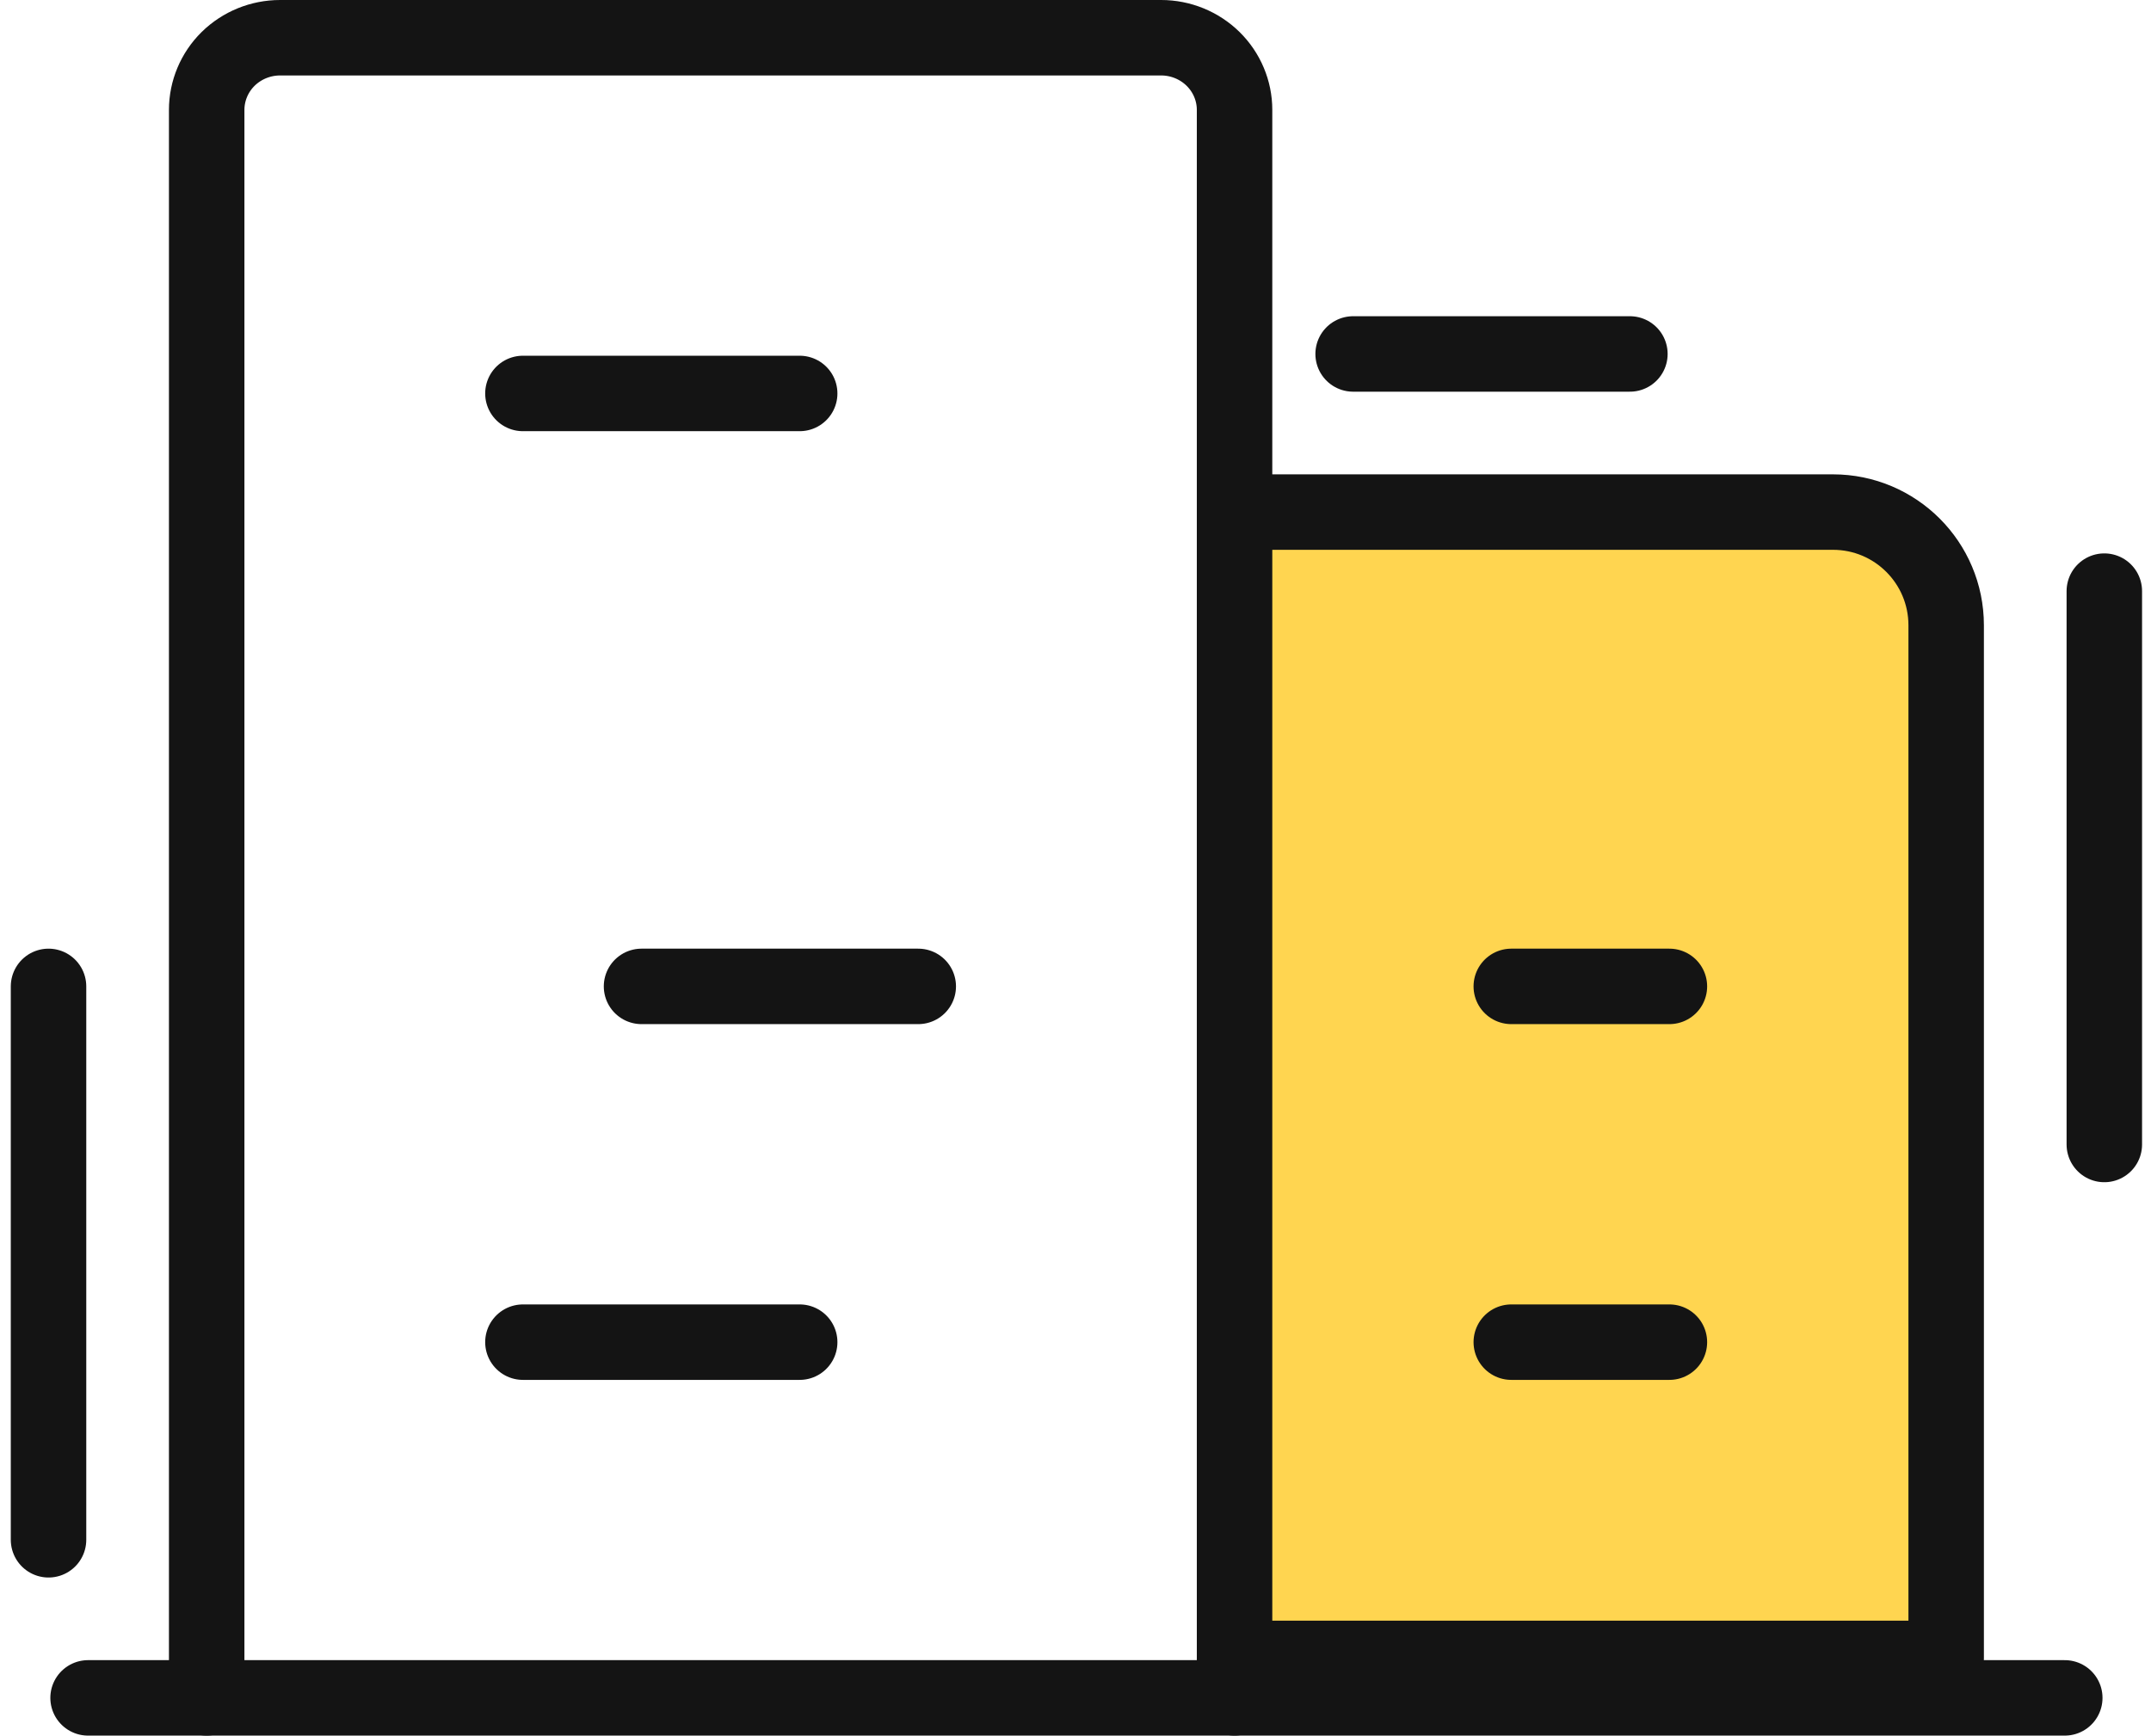
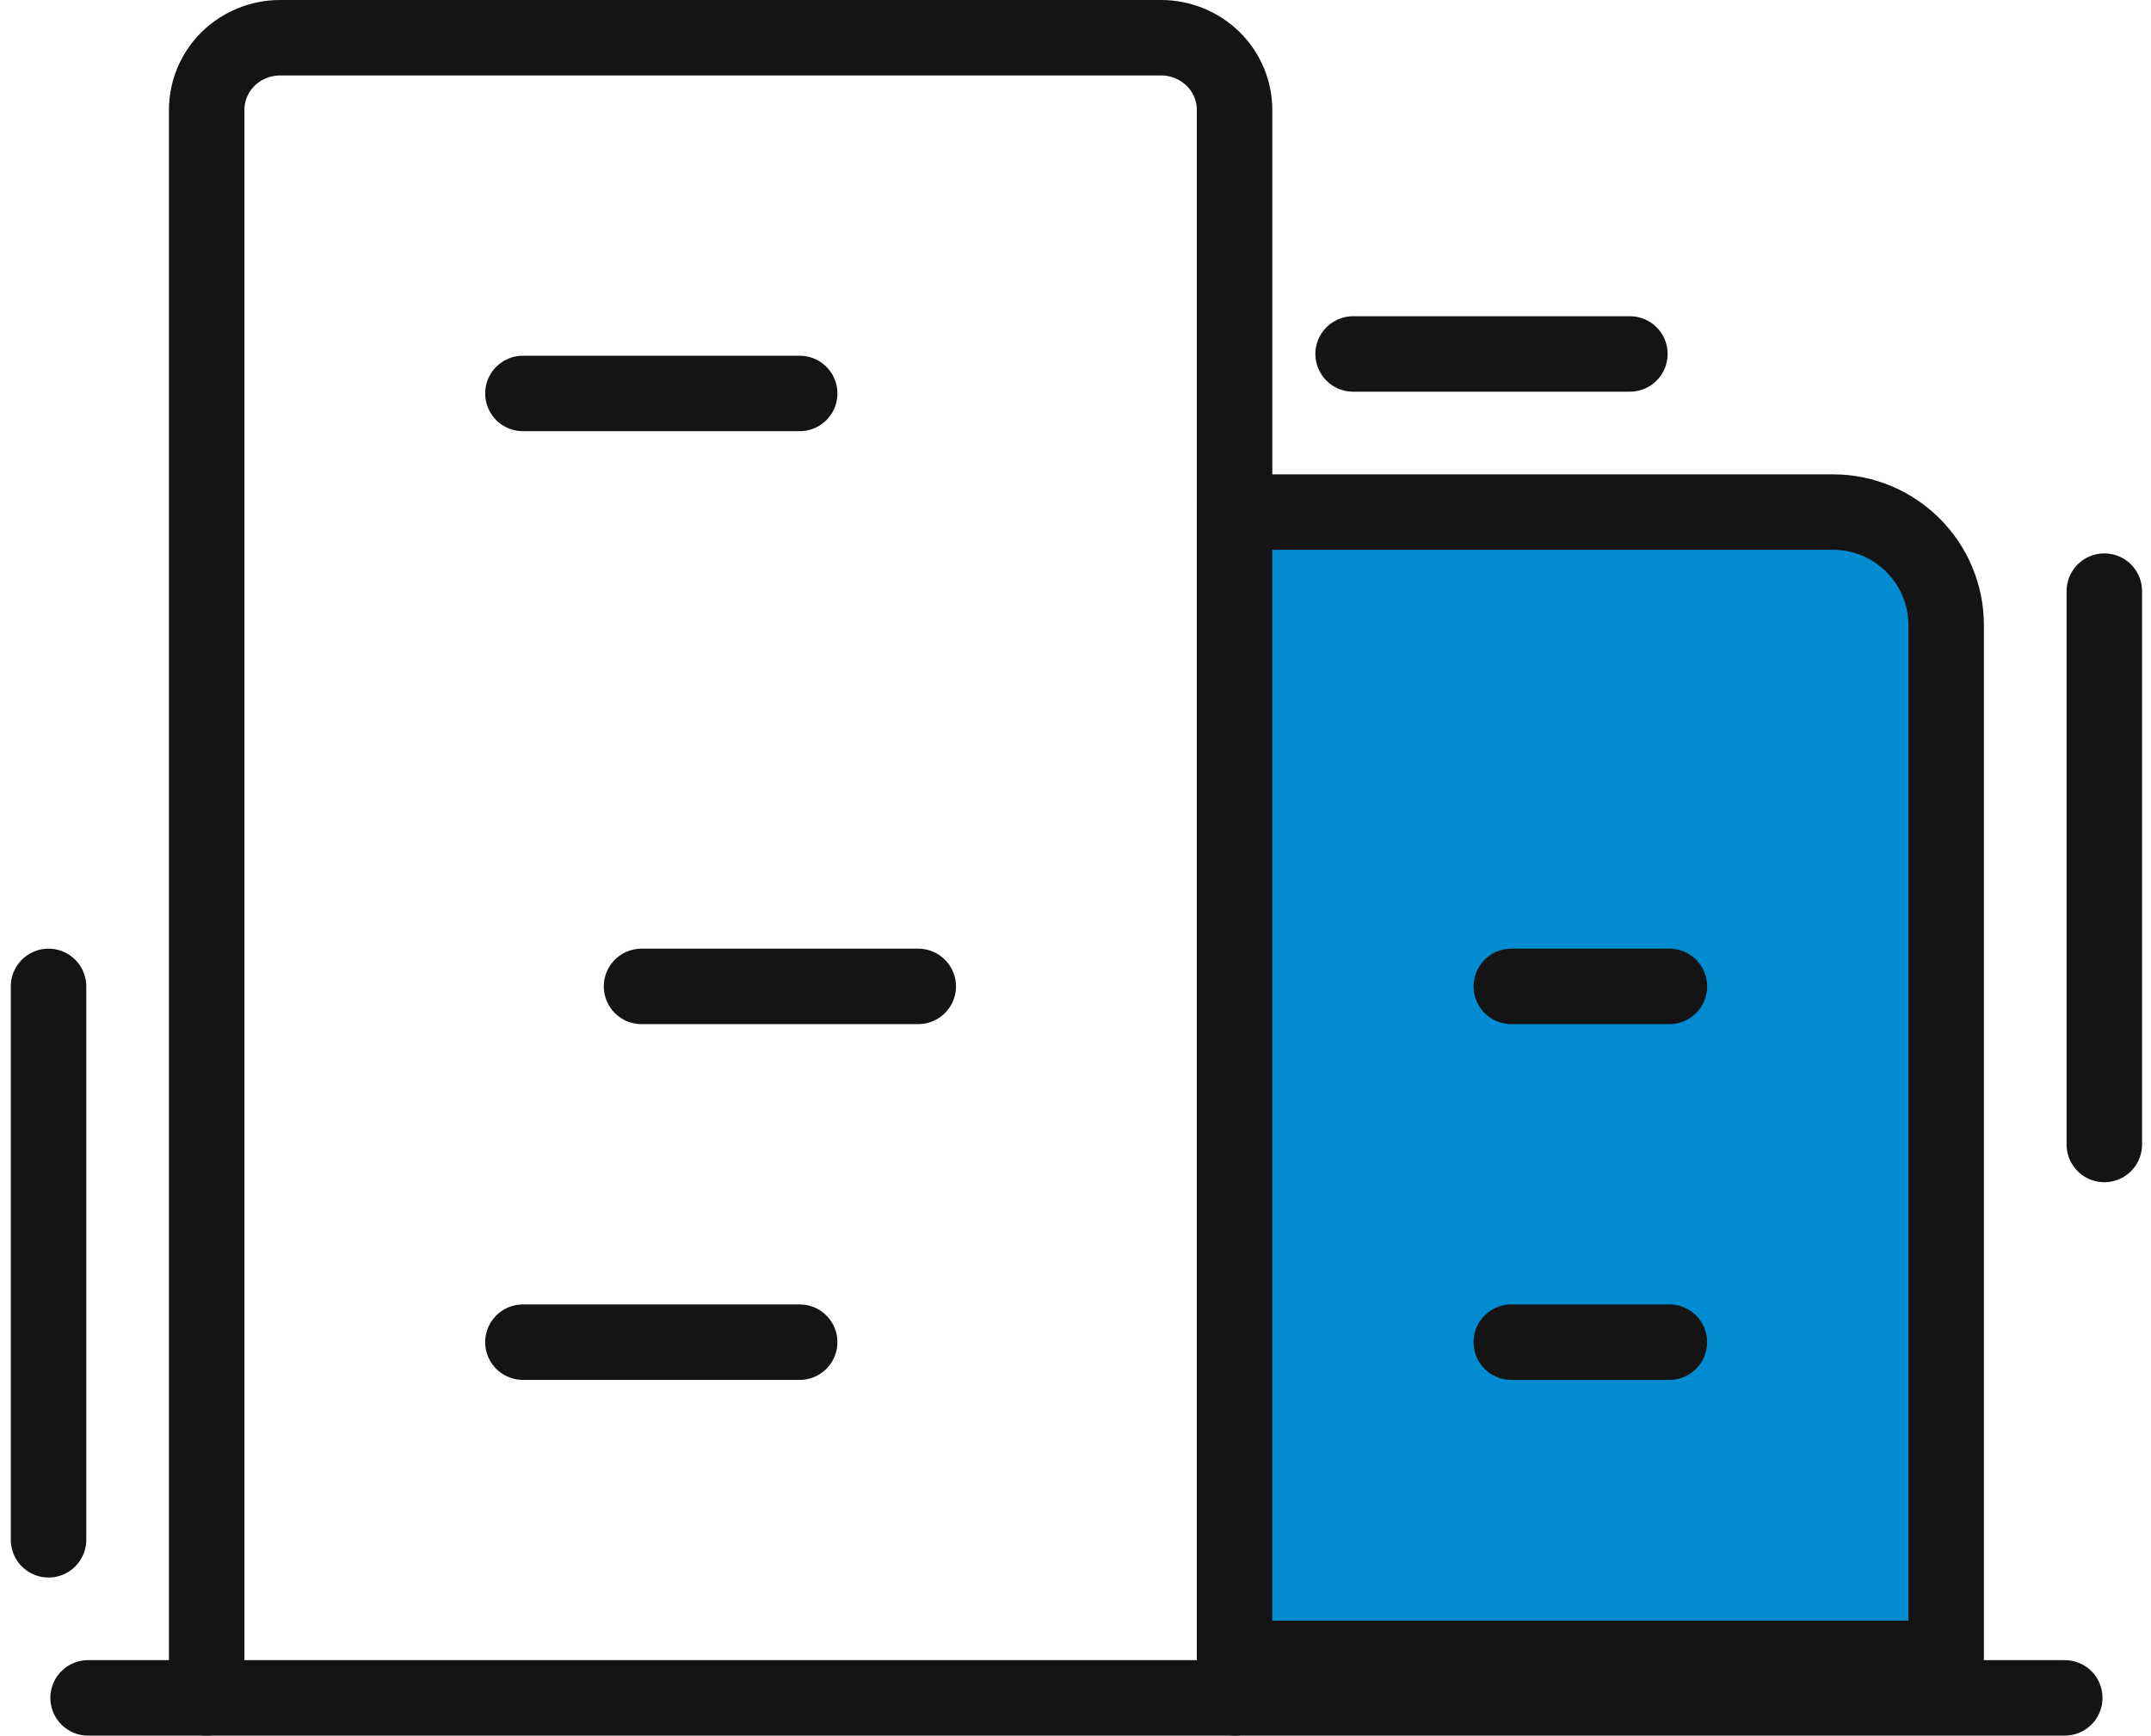
<svg xmlns="http://www.w3.org/2000/svg" width="57" height="46" viewBox="0 0 57 46" fill="none">
  <path d="M2.334 45H54.715" stroke="#141414" stroke-width="2" stroke-linecap="round" stroke-linejoin="round" />
  <path d="M32.715 45V2.913C32.715 2.406 32.51 1.919 32.145 1.56C31.78 1.202 31.285 1 30.769 1H7.422C6.906 1 6.411 1.202 6.046 1.56C5.682 1.919 5.477 2.406 5.477 2.913V45" stroke="#141414" stroke-width="2" stroke-linecap="round" stroke-linejoin="round" />
-   <path d="M32.715 13.572H48.572C50.229 13.572 51.572 14.915 51.572 16.572V43.953H32.715V13.572Z" fill="#FFD550" stroke="#141414" stroke-width="2" stroke-linecap="round" stroke-linejoin="round" />
+   <path d="M32.715 13.572H48.572C50.229 13.572 51.572 14.915 51.572 16.572V43.953H32.715V13.572Z" fill="#018CD1" stroke="#141414" stroke-width="2" stroke-linecap="round" stroke-linejoin="round" />
  <path d="M13.857 10.428H21.191" stroke="#141414" stroke-width="2" stroke-linecap="round" stroke-linejoin="round" />
  <path d="M1.286 40.81L1.286 26.143" stroke="#141414" stroke-width="2" stroke-linecap="round" stroke-linejoin="round" />
  <path d="M55.763 30.333L55.763 15.667" stroke="#141414" stroke-width="2" stroke-linecap="round" stroke-linejoin="round" />
  <path d="M35.857 9.381L43.191 9.381" stroke="#141414" stroke-width="2" stroke-linecap="round" stroke-linejoin="round" />
  <path d="M17 26.143H24.333" stroke="#141414" stroke-width="2" stroke-linecap="round" stroke-linejoin="round" />
  <path d="M13.857 35.572H21.191" stroke="#141414" stroke-width="2" stroke-linecap="round" stroke-linejoin="round" />
  <path d="M40.048 35.572H44.238" stroke="#141414" stroke-width="2" stroke-linecap="round" stroke-linejoin="round" />
  <path d="M40.048 26.143H44.238" stroke="#141414" stroke-width="2" stroke-linecap="round" stroke-linejoin="round" />
</svg>
